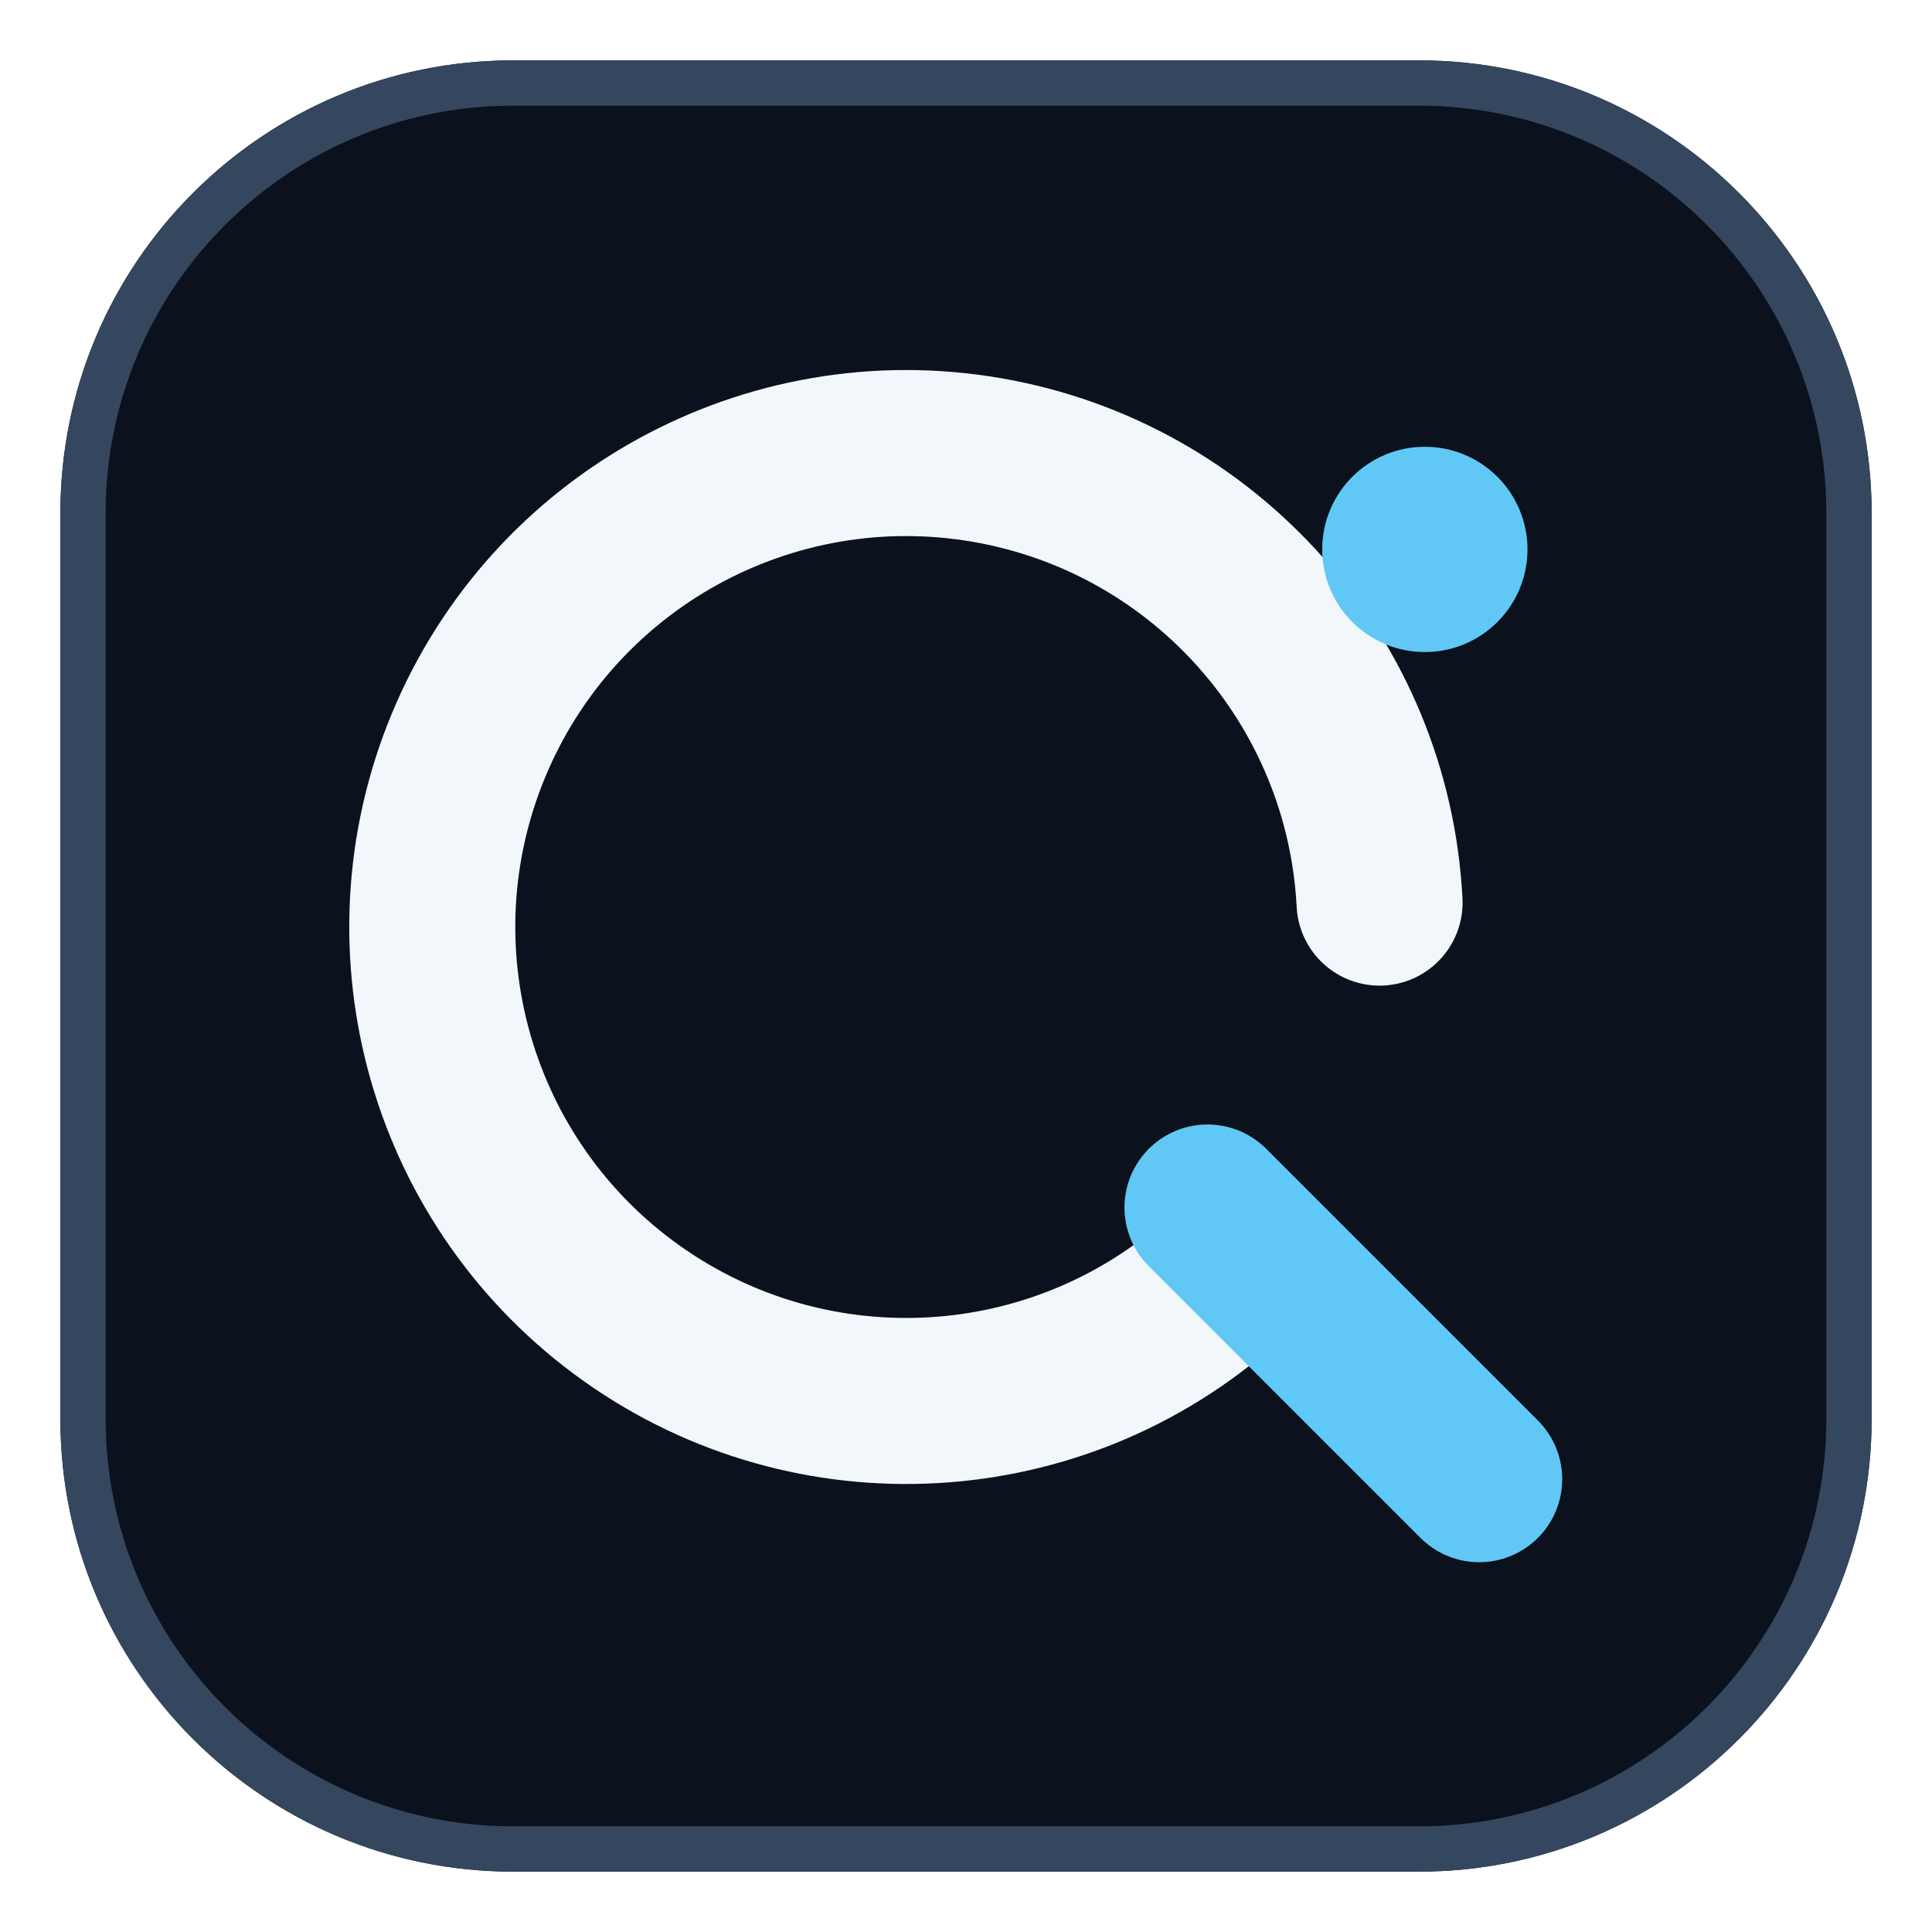
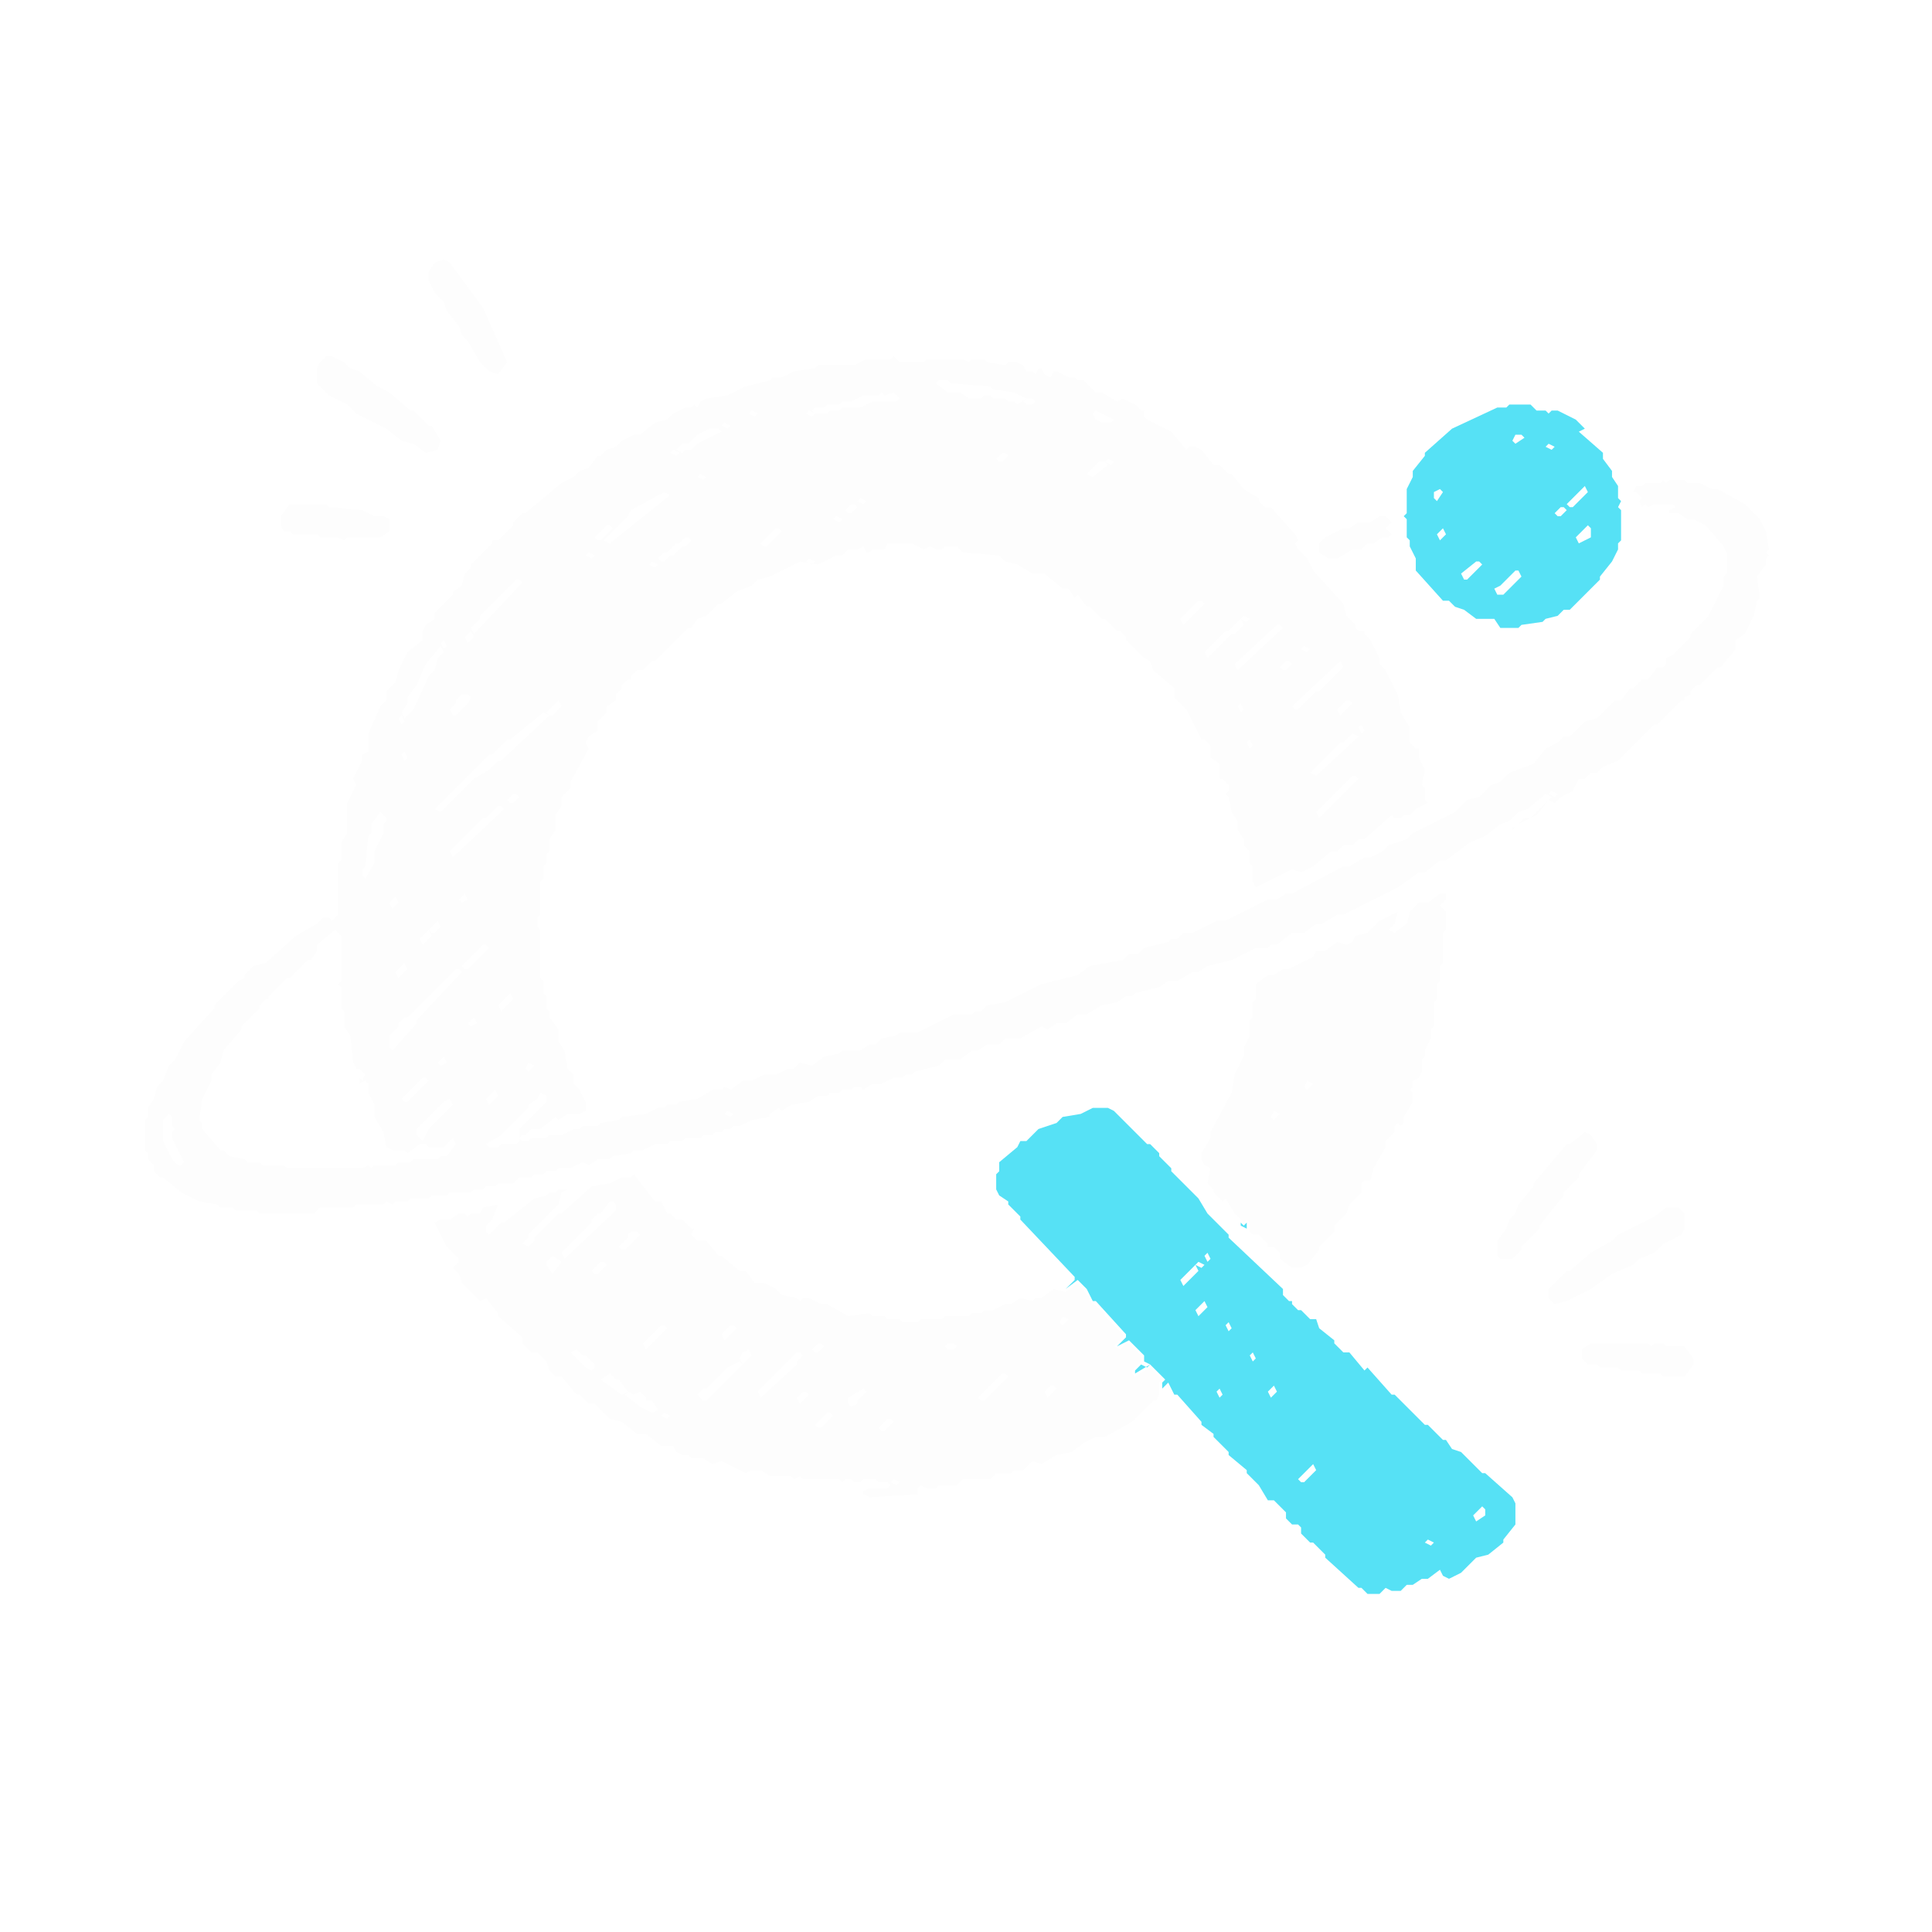
- <svg xmlns="http://www.w3.org/2000/svg" viewBox="0 0 64 64" role="img" aria-labelledby="title">
-   <rect x="2" y="2" width="60" height="60" rx="15" fill="#0B121D" />
-   <rect x="2.75" y="2.75" width="58.5" height="58.5" rx="14.25" fill="none" stroke="#34475F" stroke-width="1.5" />
-   <path d="M45.7 29.9a15.7 15.7 0 1 0-5.2 12.5" fill="none" stroke="#F2F7FC" stroke-width="5.5" stroke-linecap="round" />
-   <path d="M40 40L49 49" fill="none" stroke="#61C8F6" stroke-width="5.5" stroke-linecap="round" />
-   <circle cx="47.2" cy="18.2" r="3.4" fill="#61C8F6" />
+ <svg xmlns="http://www.w3.org/2000/svg" width="640" height="640" viewBox="0 0 640 640" role="img" aria-labelledby="title">
+   <path fill="#FDFDFD" fill-rule="evenodd" d="M524 447l0 3l2 2l3 0l1 1l6 0l1 1l6 0l1 1l6 0l1 1l7 0l3 -4l0 -2l-3 -4l-6 0l-1 -1l-3 0l-1 1l-1 -1l-19 0zM558 402l-2 -2l-4 0l-4 3l-12 6l-2 2l-7 4l-7 6l-1 0l-6 6l0 3l2 2l4 -1l8 -4l7 -5l7 -3l2 -2l5 -2l3 -3l6 -3l1 -2zM144 405l4 8l4 4l0 1l-2 2l2 2l1 3l6 6l2 -1l4 5l0 1l8 7l0 2l3 3l2 0l3 3l1 3l2 2l2 0l5 6l1 0l3 3l2 0l5 5l4 1l5 4l3 0l5 4l4 0l1 2l2 1l2 0l1 1l4 0l3 2l3 -1l8 4l2 -1l3 0l3 2l7 0l1 1l2 -1l1 1l12 0l1 1l1 -1l2 0l1 1l2 0l1 -1l4 0l1 1l3 0l1 1l-1 1l-6 0l-2 1l0 1l2 1l16 -1l0 -2l1 -1l2 1l3 0l1 -1l6 0l2 -2l9 0l2 -2l5 0l1 -1l3 0l3 -3l3 1l5 -3l5 -1l4 -3l4 -2l3 0l9 -5l7 -7l1 0l1 -2l0 -4l1 -1l3 4l-1 -2l-6 -6l-5 3l-1 -1l0 -1l3 -3l0 -2l-4 -4l-1 0l-2 2l-2 -1l3 -3l0 -1l-6 -6l0 -1l-5 -4l0 -1l-4 -5l-4 3l-4 -1l-4 3l-2 0l-1 1l-4 -1l-3 2l-2 0l-4 2l-3 0l-1 1l-3 0l-1 1l-8 0l-1 1l-7 0l-1 1l-5 0l-1 -1l-4 0l-1 -1l-4 0l-1 -1l-7 1l-7 -4l-2 0l-4 -2l-2 0l-1 1l-1 -1l-5 -1l-2 -2l-4 -2l-3 0l-3 -4l-2 0l-6 -5l-1 0l-4 -5l-3 0l-2 -2l1 -2l-1 0l-3 -3l-2 0l-2 -2l-1 0l-2 -4l-2 0l-7 -9l-1 1l-3 0l-4 2l-6 1l-10 9l-1 0l-8 8l0 1l-2 2l-2 -1l2 -2l0 -1l10 -10l1 -4l2 -1l-3 0l-1 1l-2 0l-1 1l-4 1l-10 8l-1 0l-4 4l-1 -1l0 -2l2 -2l2 -5l-5 1l-1 2l-3 0l-1 1l-1 -1l-2 0l-3 2l-3 0zM295 491l1 -1l2 1l-1 1zM295 470l1 1l-3 3l-1 0l-1 -1l3 -3zM275 468l1 1l-4 4l-1 0l-1 -1l4 -4zM219 469l1 -1l2 1l-1 1zM267 461l1 1l-3 3l-1 -2l2 -2zM207 462l1 -1l2 1l2 -1l2 2l0 1l2 0l2 3l-2 1l-4 -2zM286 460l1 1l-3 3l0 1l-2 1l-1 -1l0 -2zM349 459l1 1l-3 3l-1 -2l2 -2zM333 455l1 1l-8 8l-1 0l-1 -1l8 -8zM199 457l3 -2l2 2l1 0l3 4l-2 1zM245 451l1 1l-12 12l-1 0l-2 -2l2 -2l1 0l7 -7zM265 448l1 1l-2 2l0 1l-12 11l-1 -2l13 -13zM248 447l1 2l-3 3l-1 -2l1 -2zM189 448l2 -1l2 2l1 0l3 3l0 1l-1 1l-2 -1zM313 446l1 -1l2 0l1 1l-1 1l-2 0zM272 445l1 1l-2 2l-1 0l-1 -1l2 -2zM243 439l1 1l-4 4l-1 -2l3 -3zM220 439l1 1l-7 7l-1 -2l6 -6zM351 438l1 -2l2 1l-2 2zM200 418l1 1l-3 3l-1 0l-1 -1l3 -3zM183 416l3 2l-3 4l-2 -3l0 -1zM211 408l1 1l-5 5l-1 0l-1 -1l3 -3l0 -1l1 -1zM203 398l1 1l0 2l-17 16l-1 -2l10 -10l0 -1l2 -2l1 0l3 -4zM527 376l-2 -1l-5 4l-1 0l-11 13l0 1l-5 6l-1 3l-2 2l-1 3l-3 4l0 5l1 1l4 0l3 -3l0 -1l6 -6l0 -1l8 -10l0 -1l5 -5l0 -1l6 -8l0 -2zM479 296l-2 0l-4 3l-3 0l-3 3l-1 4l-4 3l-2 -1l2 -2l1 -4l-6 3l-4 4l-4 1l-1 2l-2 1l-3 -1l-4 3l-3 0l-1 2l-8 4l-2 0l-3 2l-2 0l-4 3l0 5l-1 1l0 5l-1 1l0 5l-2 4l0 3l-3 6l-1 6l-7 13l0 2l-3 5l0 2l1 2l2 1l-1 5l2 2l0 1l3 3l1 -1l3 5l3 3l1 -1l1 1l0 3l1 1l2 0l3 3l0 1l2 0l2 2l0 2l4 3l3 0l2 -1l4 -5l0 -1l5 -5l0 -2l4 -4l1 -3l4 -4l0 -3l1 -1l2 0l1 -4l4 -7l0 -2l3 -3l0 -2l1 -1l1 1l1 -1l0 -2l3 -5l0 -3l-1 -1l1 -1l0 -2l2 -1l1 -2l0 -4l1 -1l0 -2l2 -4l0 -3l1 -1l0 -8l1 -1l0 -5l1 -1l0 -5l1 -1l0 -10l1 -1l0 -6l-2 -2l2 -2zM421 370l1 -2l2 1l-2 2zM432 360l1 -2l2 1l-2 2zM461 173l-2 -2l-2 0l-3 2l-4 0l-3 2l-2 0l-6 3l-2 2l0 3l3 2l3 0l5 -3l3 0l2 -2l2 0l3 -2l2 0l1 -1l-2 -2zM93 171l0 3l1 2l2 0l1 1l8 0l1 1l6 0l2 1l1 -1l11 0l3 -2l0 -4l-2 -1l-3 0l-4 -2l-11 -1l-1 -1l-12 0zM585 176l-2 -4l-5 -5l-9 -5l-2 0l-4 -2l-4 0l-1 -1l-5 0l-1 1l-1 -1l-1 1l-5 0l-1 1l-2 0l-1 2l1 0l2 2l-1 1l1 2l1 -1l1 1l2 -1l6 0l1 1l-2 1l0 1l3 0l3 2l2 0l4 2l6 7l1 2l0 7l-1 1l0 3l-5 10l-6 6l0 1l-6 6l-2 1l0 2l-1 1l-2 0l-3 4l-2 0l-3 3l-1 0l-3 4l-2 0l-6 6l-4 1l-5 5l-2 0l-2 2l-4 2l-4 5l-8 3l-3 3l-3 1l-4 4l-4 1l-4 4l-14 7l-2 2l-6 2l-2 2l-4 2l-2 0l-5 3l-2 0l-17 9l-2 0l-3 2l-3 0l-14 7l-3 0l-8 4l-3 0l-2 2l-2 0l-1 1l-8 2l-2 2l-3 0l-2 2l-11 2l-4 3l-12 3l-12 6l-6 1l-2 2l-2 0l-1 1l-6 0l-12 6l-6 0l-1 1l-5 1l-2 2l-2 0l-3 2l-6 0l-1 1l-5 1l-4 3l-4 -1l-2 2l-2 0l-4 2l-4 0l-4 2l-3 0l-4 3l-2 -1l-1 1l-3 0l-5 3l-6 1l-1 1l-3 0l-1 1l-2 0l-4 2l-8 1l-1 1l-6 1l-1 1l-5 0l-1 1l-2 0l-4 2l-4 0l-1 1l-5 0l-1 1l-2 0l-1 -1l1 -1l1 0l2 -2l3 0l5 -4l1 1l3 -2l4 0l2 -1l0 -3l-2 -4l-2 -2l0 -3l-2 -2l-1 -6l-2 -3l0 -4l-3 -4l0 -2l-1 -1l0 -4l-1 -1l0 -4l-1 -1l0 -16l-1 -1l0 -3l1 -1l0 -11l1 -1l0 -4l1 -1l0 -3l1 -1l0 -4l2 -3l0 -5l2 -3l0 -3l3 -3l0 -2l6 -11l-1 -2l1 -2l3 -2l0 -3l3 -3l0 -2l3 -2l0 -2l2 -2l0 -1l2 -2l1 0l0 -1l2 -2l2 0l3 -3l1 0l11 -11l1 0l2 -3l3 -1l4 -4l1 0l5 -4l5 -2l2 -2l4 -1l10 -5l6 1l6 -3l2 0l2 -2l3 0l2 -1l1 2l1 0l1 -1l4 0l1 -2l8 0l4 2l2 -1l2 1l2 0l1 -1l4 0l2 2l12 1l2 2l4 1l5 3l4 0l6 5l2 0l2 3l1 -1l3 4l1 0l4 4l1 0l4 4l1 0l2 2l0 1l6 6l2 1l1 3l7 6l0 3l4 4l5 10l1 0l2 2l0 4l3 2l0 5l1 0l2 2l0 2l-1 1l1 1l1 5l2 3l0 3l2 3l0 2l2 2l0 4l1 1l0 5l1 2l12 -6l3 1l4 -2l6 -5l2 0l2 -2l3 0l2 -2l2 0l9 -8l1 1l2 0l1 -1l2 0l2 -2l4 -2l-1 -1l0 -4l-1 -1l1 -5l-2 -4l0 -3l-1 0l-2 -2l0 -5l-3 -5l-1 -6l-4 -8l-2 -2l0 -2l-3 -6l-2 -2l0 -1l-2 0l-1 -1l0 -1l-3 -3l-1 -4l-10 -11l-2 -4l-3 -3l-1 -2l1 -1l-1 -2l-8 -9l-2 0l-2 -2l0 -1l-5 -3l-4 -5l-1 0l-3 -3l-2 0l-4 -5l-2 -1l-2 0l-1 1l-5 -6l-8 -4l-1 -1l0 -2l-1 0l-2 -2l-4 -2l-2 1l-5 -3l-2 0l-4 -4l-2 0l-1 -1l-2 0l-4 -2l-1 0l-1 2l-2 -1l-1 -2l-1 0l-1 2l-1 -1l-2 0l-1 -2l-2 -1l-3 0l-1 1l-6 -1l-1 -1l-4 0l-1 1l-2 -1l-12 0l-1 1l-8 0l-2 -2l-1 1l-8 0l-4 2l-12 0l-1 1l-7 1l-4 2l-3 0l-1 1l-8 2l-6 3l-7 1l-2 1l-1 2l-1 -1l-1 1l-2 0l-4 2l-2 2l-4 1l-5 4l-2 0l-4 2l-2 2l-3 1l-2 2l-1 0l-3 4l-3 1l-2 2l-4 2l-12 10l-1 0l-3 3l0 1l-5 5l-2 0l0 1l-7 7l0 1l-2 2l-1 4l-3 2l0 1l-6 6l0 2l-3 2l-1 2l0 3l-5 4l-3 6l-1 4l-3 3l0 3l-2 2l-4 9l0 6l-2 1l0 2l-3 6l1 2l-3 6l0 10l-2 3l0 6l-1 1l0 17l-2 2l-1 -1l-2 0l-2 2l-7 4l-10 9l-4 1l-3 3l0 1l-2 1l-8 8l0 1l-10 11l-3 6l-2 2l-2 5l-2 2l-1 4l-2 3l0 3l-1 1l0 10l1 1l0 2l2 2l0 2l2 2l1 0l6 5l6 3l6 1l1 1l4 0l1 1l7 0l1 1l18 0l2 -2l11 0l1 -1l9 0l1 -1l2 1l1 -1l4 0l1 -1l6 0l1 -1l5 0l1 -1l7 0l1 -1l3 0l1 -1l3 0l1 -1l5 0l2 -2l4 0l1 -1l3 0l1 -1l3 0l1 -1l4 0l4 -2l2 1l3 -2l4 0l1 -1l6 -1l1 -1l3 0l4 -2l4 0l1 -1l4 0l1 -1l5 0l1 -1l3 0l1 -1l2 0l1 -1l2 0l1 -1l2 0l4 -2l6 -1l0 -1l3 -2l1 1l3 -2l6 -1l3 -2l3 0l1 -1l3 0l1 -1l3 0l1 -1l2 0l1 1l3 -2l3 0l4 -2l3 0l1 -1l2 0l1 -1l8 -2l2 -2l5 0l4 -3l2 0l3 -2l4 0l2 -2l5 0l7 -4l2 1l3 -2l3 0l4 -3l3 0l5 -3l5 -1l3 -2l2 0l1 -1l8 -2l3 -2l3 0l5 -3l2 0l3 -2l8 -2l8 -4l4 0l1 -1l2 0l5 -4l4 0l4 -3l2 0l5 -3l2 0l18 -9l7 -5l2 0l5 -4l2 0l8 -6l5 -2l5 -4l3 -1l3 -3l3 -1l6 -5l2 1l-7 7l-2 0l-3 3l-1 0l0 1l2 -2l6 -3l4 -5l2 1l2 -2l4 -2l2 -4l2 0l2 -2l2 0l2 -2l5 -2l12 -12l1 0l8 -8l1 0l0 -1l2 -1l0 -1l2 -2l1 0l6 -6l1 0l5 -6l0 -3l3 -2l3 -6l1 -5l1 -1l-1 -7l3 -4l0 -2l1 -1l-1 -1l1 -1zM56 369l1 1l0 3l1 1l-1 1l0 2l4 8l-1 1l-1 0l-2 -2l-3 -6l0 -7zM240 369l1 -1l2 1l-1 1zM149 364l1 2l-8 8l-2 4l-2 -2l0 -2l9 -9zM181 363l0 2l-9 9l0 4l-1 1l-5 0l-1 1l-3 0l-1 -1l5 -3l9 -9l0 -1l3 -2l1 -2zM164 361l1 2l-3 3l-1 -2zM141 357l1 1l-7 7l-1 0l-1 -1l7 -7zM174 354l1 -2l2 1l-2 2zM147 350l1 2l-2 1l-1 -1zM157 337l1 2l-2 1l-1 -1zM169 329l1 2l-4 4l-1 -2zM152 321l1 1l-15 16l0 1l-8 9l-1 -1l0 -4l3 -3l0 -1l2 -2l1 0l16 -16zM134 319l1 2l-3 3l-1 -2zM161 313l1 1l-7 7l-1 0l-1 -1l7 -7zM142 308l1 2l-3 3l-1 -2zM111 308l2 2l0 15l-1 1l1 1l0 7l1 1l0 5l2 3l1 9l1 2l1 0l2 2l-1 2l-1 -1l0 2l2 -1l1 1l0 3l2 4l0 4l3 5l1 5l2 1l4 0l1 1l4 -3l2 0l1 1l5 0l3 -3l1 2l-3 4l-2 0l-1 1l-8 0l-1 1l-4 0l-1 1l-7 0l-1 1l-1 -1l-2 1l-25 0l-1 -1l-7 0l-1 -1l-4 0l-1 -1l-5 -1l-2 -2l-1 0l-6 -7l0 -2l-1 -1l1 -7l3 -6l0 -2l3 -4l1 -4l6 -7l0 -1l6 -6l0 -1l2 -2l1 0l0 -1l6 -6l1 0l6 -6l1 0l2 -3l0 -2zM145 305l1 2l-2 2l-1 0l-1 -1zM131 297l1 2l-2 2l-1 -2zM154 296l1 2l-2 1l-1 -1zM126 269l2 2l0 1l-1 1l0 3l-3 6l0 4l-3 5l-1 -1l0 -2l1 -1l1 -10l1 -1l0 -3zM166 267l1 1l-17 16l-1 -2l11 -11l1 0l4 -4zM171 263l1 1l-2 2l-1 0l-1 -1l2 -2zM513 263l1 -1l2 1l-1 1zM449 257l1 1l-13 13l-1 -2l12 -12zM133 250l1 -1l1 2l-1 1zM413 246l1 -1l1 2l-1 1zM450 244l-14 13l-2 -1l10 -10l1 0l3 -3zM450 241l1 -1l1 2l-1 1zM132 238l1 -1l1 2l-1 1zM182 237l-16 15l-1 0l-3 3l-5 3l-11 11l-2 -1l18 -18l1 0l5 -5l1 0l11 -9zM410 234l1 -1l1 2l-1 1zM447 232l1 1l-4 4l-1 -2l3 -3zM185 232l1 2l-3 3l-1 0l-1 -1zM155 230l1 1l-1 2l-4 4l-1 0l-1 -2l2 -2l0 -1l2 -2zM444 219l1 2l-8 8l-1 0l-6 6l-1 0l-1 -1zM427 219l1 1l-2 2l-1 0l-1 -1l2 -2zM431 215l1 -1l2 1l-1 1zM146 214l1 2l-2 2l-1 4l-2 2l-5 11l-3 3l-1 -2l2 -3l0 -2l3 -4l3 -7zM146 213l1 -1l1 2l-1 1zM407 209l1 1l-8 8l-1 -2l7 -7zM156 209l1 2l-2 2l-1 -2zM424 207l1 1l-15 14l-1 -2l14 -13zM411 205l1 2l-3 3l-1 0l-1 -1zM411 205l1 -1l2 1l-1 1zM398 199l1 1l-7 7l-1 -2l6 -6zM172 192l1 1l-16 17l-1 -2l3 -3l0 -1l12 -12zM215 187l1 -1l2 1l-1 1zM267 186l1 -1l2 1l-1 1zM221 183l1 1l-2 2l-1 0l-1 -1l2 -2zM194 184l1 -1l2 1l-1 1zM225 180l1 1l-3 3l-1 0l-1 -1l3 -3zM228 178l1 1l-2 2l-1 0l-1 -1l2 -2zM258 175l1 1l-5 5l-1 0l-1 -1l5 -5zM202 174l1 1l-4 4l-1 0l-1 -1l4 -4zM276 172l1 -1l2 1l-1 1zM283 167l1 1l-2 2l-1 0l-1 -1l2 -2zM284 166l1 -1l2 1l-1 1zM222 164l-20 16l-2 -1l8 -8l1 -2l11 -6zM231 158l1 -1l2 1l-1 1zM367 154l-5 4l-2 -1l4 -4l2 0zM366 153l1 -1l2 1l-1 1zM333 150l1 1l-2 2l-1 0l-1 -1l2 -2zM222 150l1 -1l2 1l-1 1zM239 143l-8 4l-2 2l-2 0l-1 1l-2 -1l2 -2l2 0l3 -3l4 -2l3 0zM239 141l1 -1l2 1l-1 1zM362 137l1 -1l6 3l-1 1l-3 0l-2 -1zM267 137l1 -1l2 1l-1 1zM248 137l1 -1l2 1l-1 1zM269 136l1 -1l3 0l1 -1l4 0l1 1l-1 1l-3 0l-1 1l-4 0zM339 133l1 -1l2 0l1 1l-1 1l-2 0zM298 132l-1 1l-8 0l-4 2l-6 0l-1 -1l1 -1l3 0l4 -2l5 0l1 -1l1 1l3 -1zM310 127l1 -1l3 0l1 1l13 1l1 1l7 1l4 2l-3 2l-1 -1l-2 0l-1 -1l-4 0l-1 -1l-2 0l-1 1l-4 0l-3 -2l-4 0zM106 120l-1 2l0 5l4 4l6 3l3 3l10 5l5 4l4 1l4 3l4 -1l1 -3l-3 -5l-1 0l-5 -5l-1 0l-7 -6l-4 -2l-6 -5l-3 -1l-2 -2l-4 -2l-2 0zM144 87l-2 3l0 3l2 4l3 3l1 3l4 5l1 3l2 2l4 7l3 3l3 1l3 -4l-8 -18l-11 -15l-2 -1z" />
+   <path fill="#56E1F5" fill-rule="evenodd" d="M409 403l2 2l0 1l2 1l0 -2l-1 1zM331 385l0 3l-1 1l0 5l1 2l3 2l0 1l4 4l0 1l18 19l0 1l-3 3l-2 0l2 0l4 -3l3 3l2 4l1 0l10 11l0 1l-3 3l4 -2l5 5l0 2l-3 3l0 1l5 -3l5 5l-1 1l0 3l0 -1l2 -2l2 4l1 0l8 9l0 1l4 3l0 1l5 5l0 1l6 5l0 1l4 4l3 5l2 0l4 4l0 2l2 2l2 0l1 1l0 2l3 3l1 0l4 4l0 1l11 10l1 0l2 2l4 0l2 -2l2 1l3 0l2 -2l2 0l3 -2l2 0l4 -3l1 2l2 1l4 -2l5 -5l4 -1l5 -4l0 -1l4 -5l0 -7l-1 -2l-9 -8l-1 0l-7 -7l-3 -1l-2 -3l-1 0l-5 -5l-1 0l-10 -10l-1 0l-8 -9l-1 1l-5 -6l-2 0l-3 -3l0 -1l-5 -4l-1 -3l-2 0l-3 -3l-1 0l-2 -2l0 -1l-1 0l-2 -2l0 -2l-18 -17l0 -1l-7 -7l-3 -5l-9 -9l0 -1l-4 -4l0 -1l-3 -3l-1 0l-11 -11l-2 -1l-5 0l-4 2l-6 1l-2 2l-6 2l-4 4l-2 0l-1 2zM472 511l1 -1l2 1l-1 1zM491 499l1 1l0 2l-3 2l-1 -2zM435 485l1 2l-4 4l-1 0l-1 -1zM403 461l1 -1l1 2l-1 1zM422 459l1 2l-2 2l-1 -2zM378 452l1 -1l2 1l-1 1zM414 449l1 -1l1 2l-1 1zM406 439l1 -1l1 2l-1 1zM399 431l1 2l-3 3l-1 -2zM396 419l1 2l-5 5l-1 -2zM396 419l1 -1l2 1l-1 1zM399 416l1 -1l1 2l-1 1zM507 134l-7 0l-1 1l-3 0l-15 7l-9 8l0 1l-4 5l0 2l-2 4l0 8l-1 1l1 1l0 6l1 1l0 2l2 4l0 4l9 10l2 0l2 2l3 1l4 3l6 0l2 3l6 0l1 -1l7 -1l1 -1l4 -1l2 -2l2 0l10 -10l0 -1l4 -5l2 -4l0 -2l1 -1l0 -10l-1 -1l1 -2l-1 -1l0 -4l-2 -3l0 -2l-3 -4l0 -2l-8 -7l2 -1l-3 -3l-6 -3l-2 0l-1 1l-1 -1l-3 0zM503 189l1 2l-6 6l-2 0l-1 -2l2 -1l5 -5zM490 186l1 1l-5 5l-1 0l-1 -2l5 -4zM478 175l1 2l-2 2l-1 -2zM526 174l1 1l0 3l-4 2l-1 -2zM518 168l1 1l-2 2l-1 0l-1 -1l2 -2zM477 162l1 1l-2 3l-1 -1l0 -2zM525 161l1 2l-5 5l-1 0l-1 -1zM512 148l1 -1l2 1l-1 1zM501 146l1 -2l2 0l1 1l-3 2z" />
</svg>
